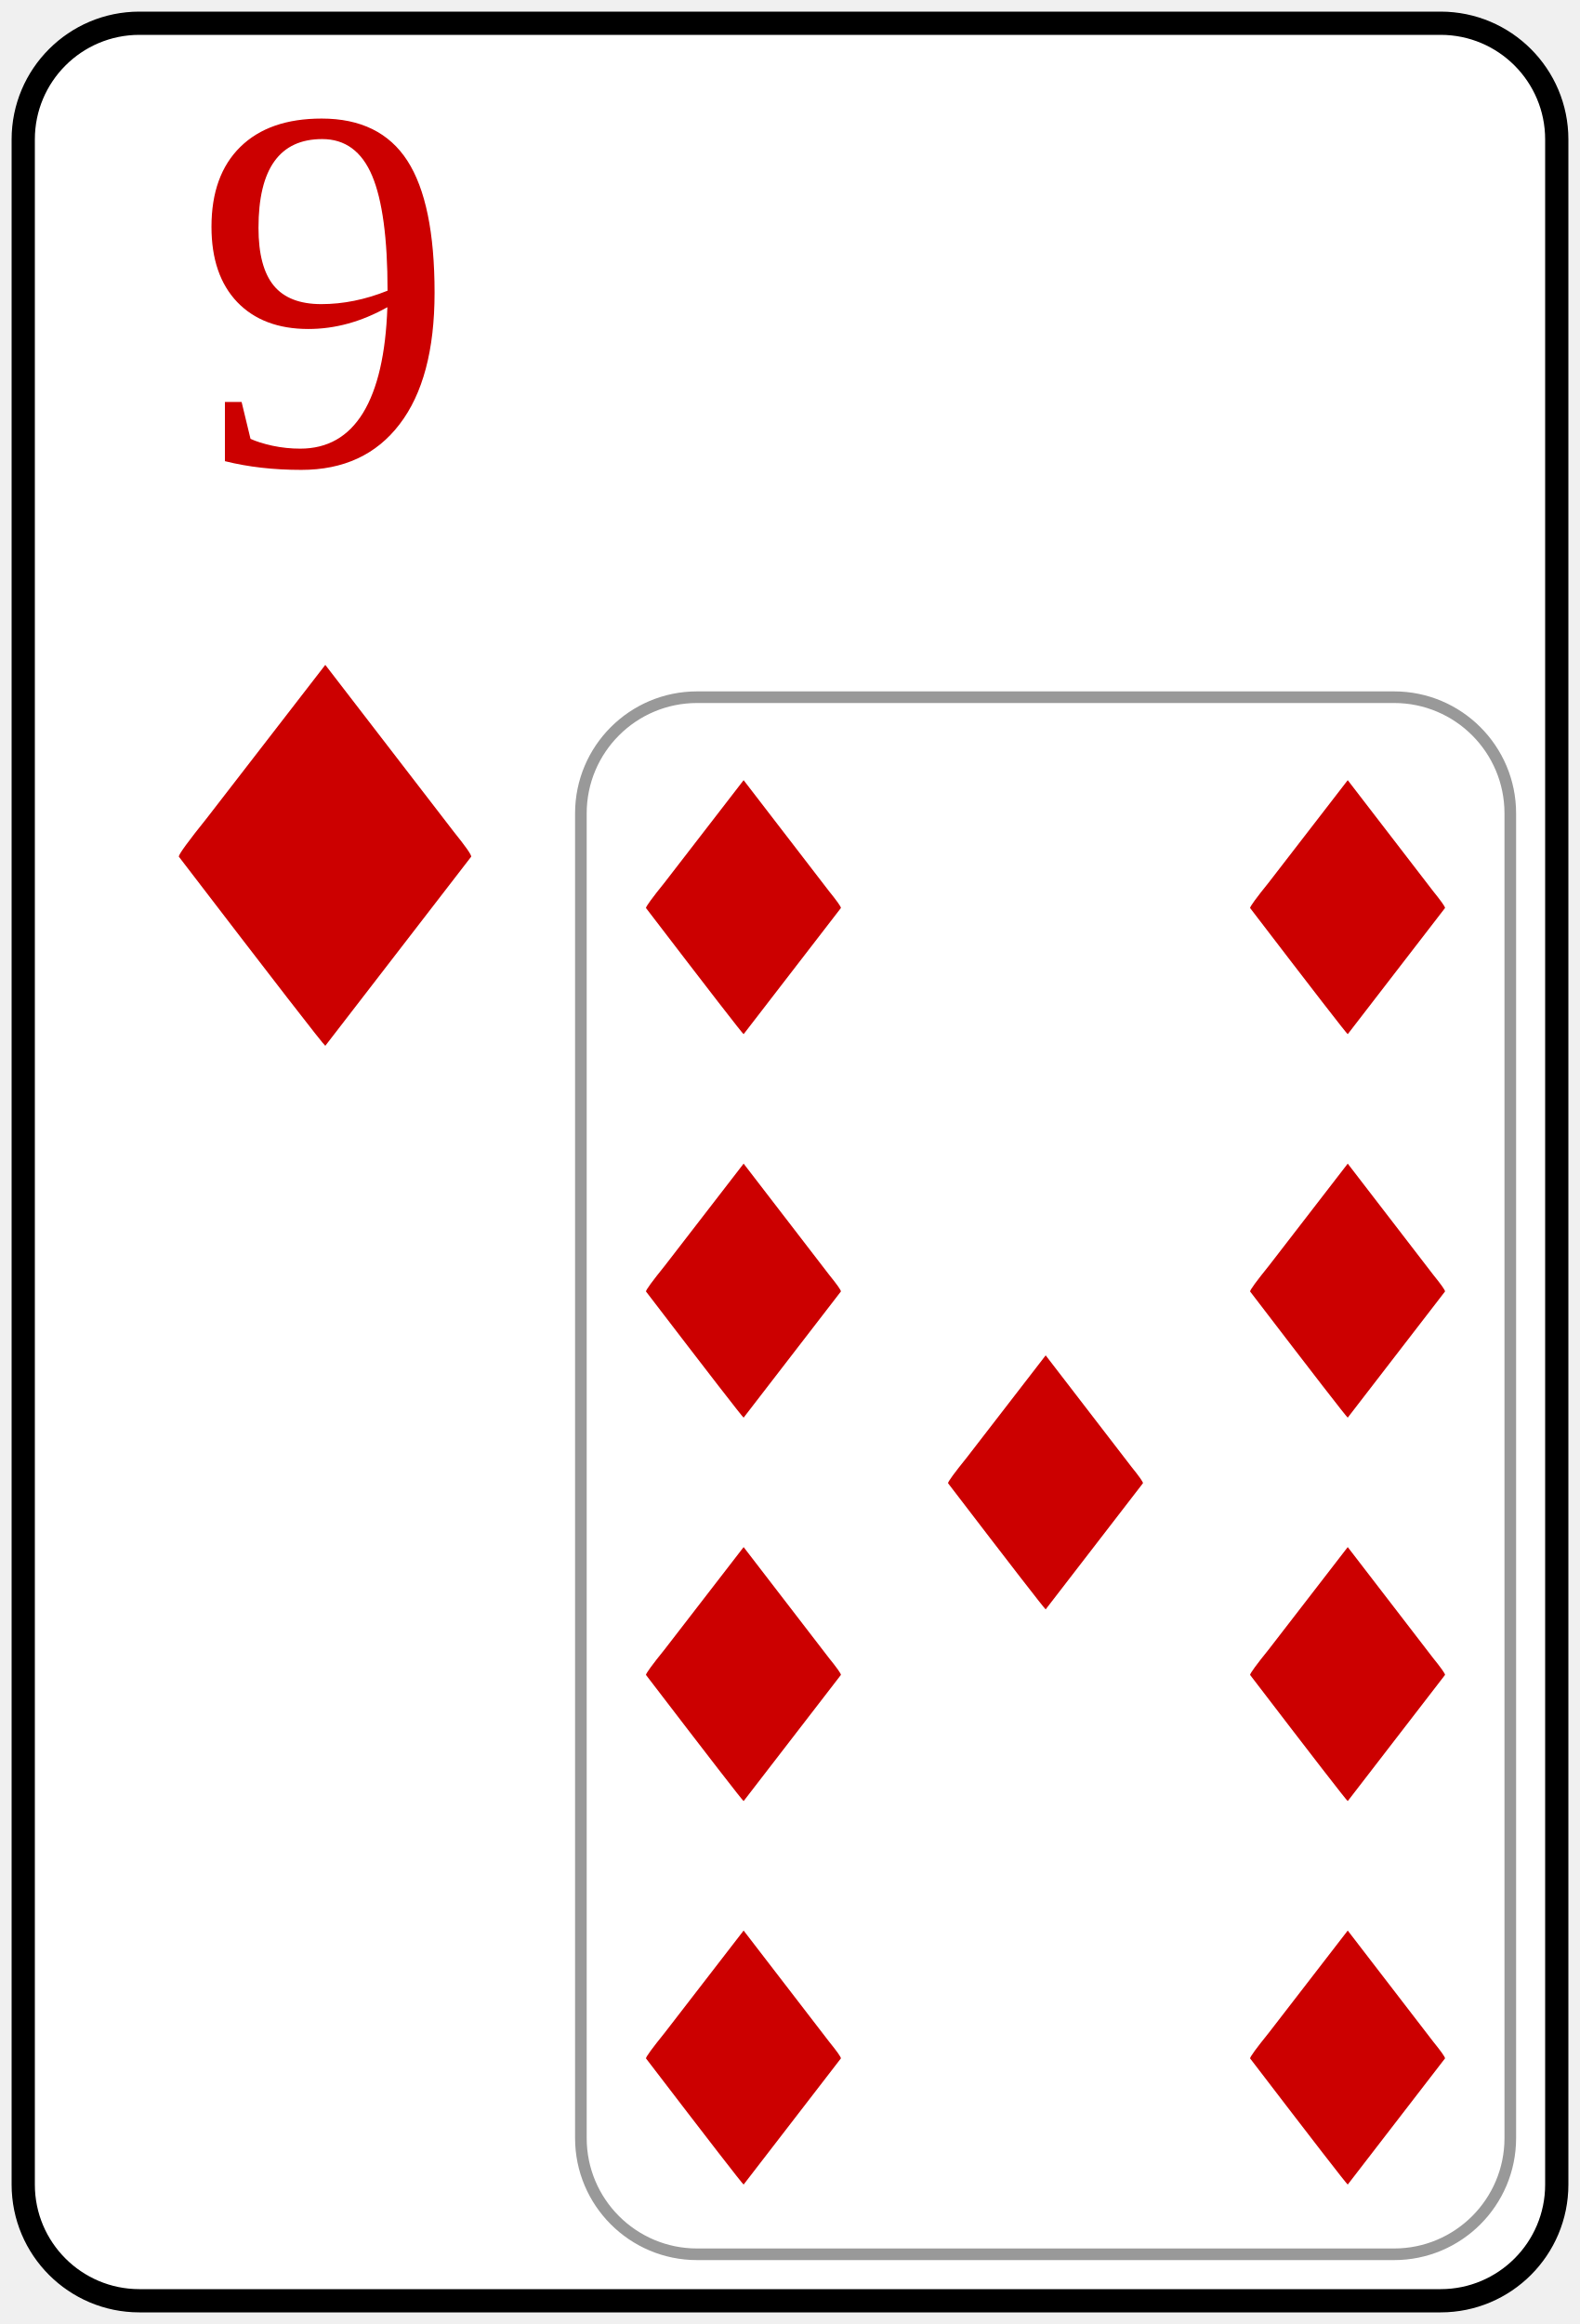
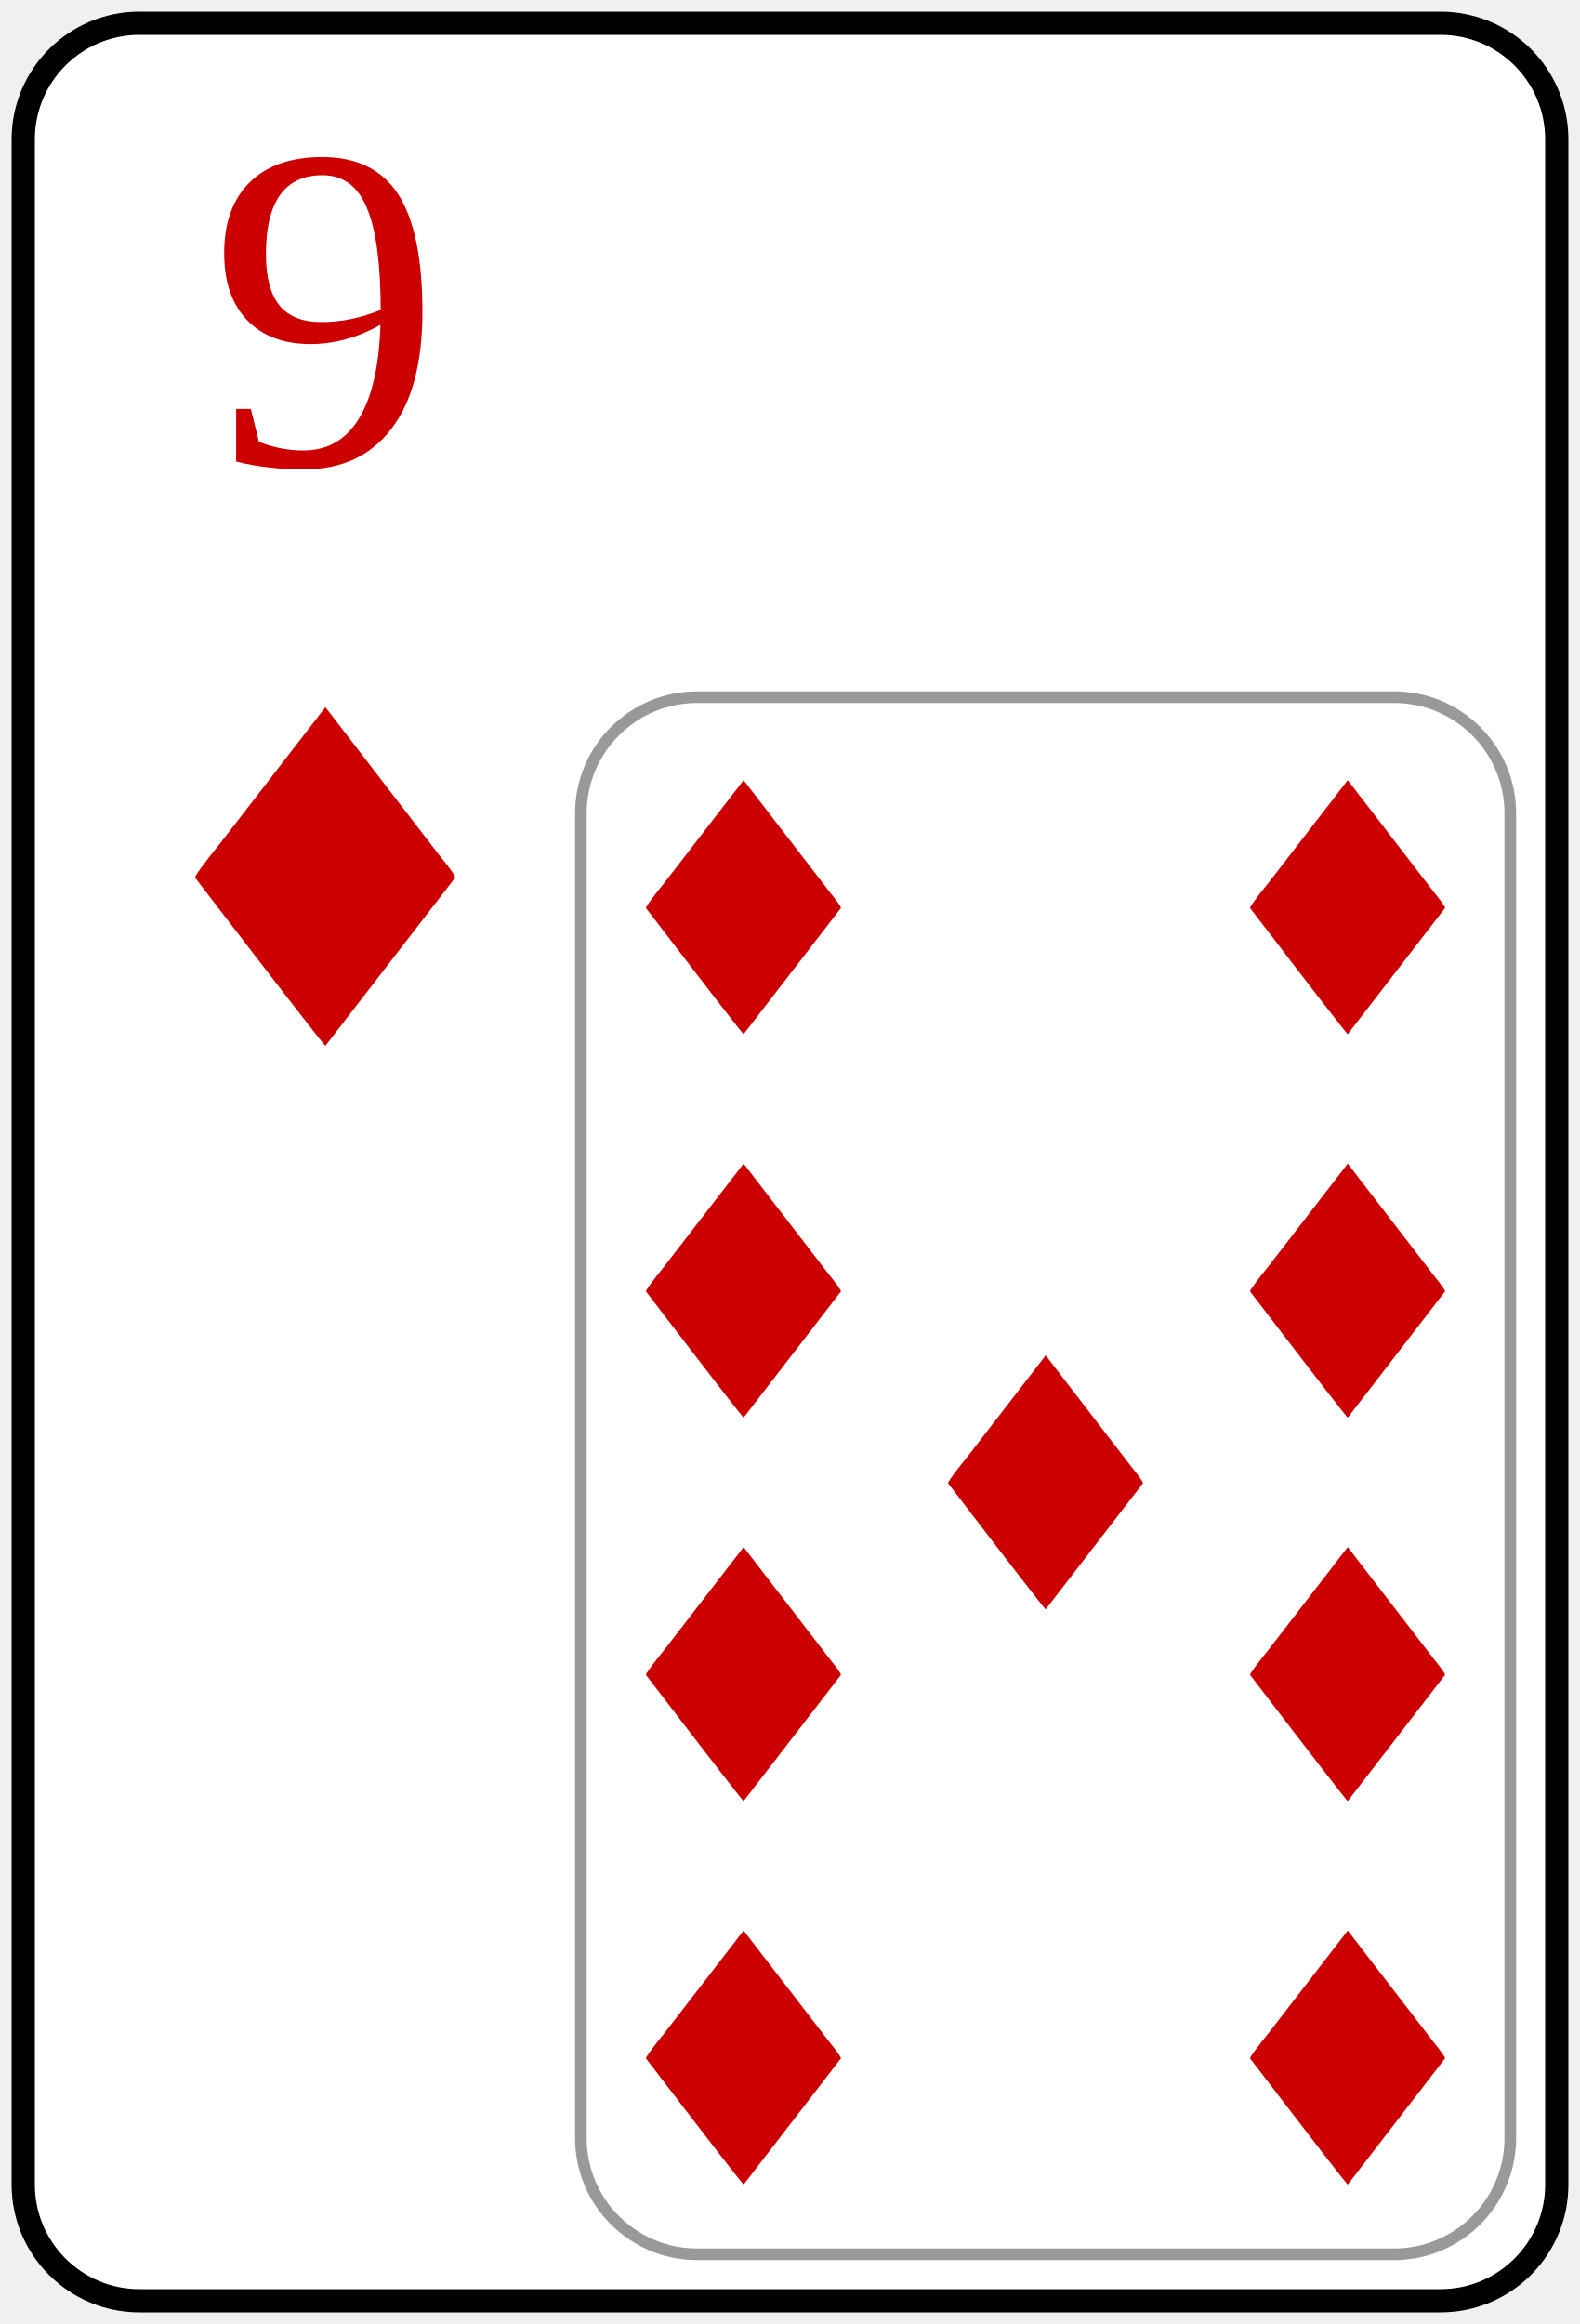
<svg xmlns="http://www.w3.org/2000/svg" version="1.1" width="136" height="200">
  <rect width="100%" height="100%" fill="#fff" opacity="0" />
  <rect x="2" y="2" width="132" height="196" fill="#fff" rx="10" stroke="#000" stroke-width="2px" />
-   <g font-family="Georgia,Helvetica Neue Regular,Times New Roman" font-size="45" text-anchor="middle" fill="#c00">
+   <g font-family="Georgia,Helvetica Neue Regular,Times New Roman" font-size="40" text-anchor="middle" fill="#c00">
    <text x="28" y="40">9</text>
    <text x="28" y="90">♦️</text>
    <rect x="50" y="60" width="80" height="134" fill="#fff" rx="10" stroke="#999" stroke-width="1px" />
    <g font-size="30">
      <text x="64" y="89">♦️</text>
      <text x="116" y="89">♦️</text>
      <text x="64" y="122">♦️</text>
      <text x="116" y="122">♦️</text>
      <text x="90" y="138.5">♦️</text>
      <text x="64" y="155">♦️</text>
      <text x="116" y="155">♦️</text>
      <text x="64" y="188">♦️</text>
      <text x="116" y="188">♦️</text>
    </g>
  </g>
</svg>
